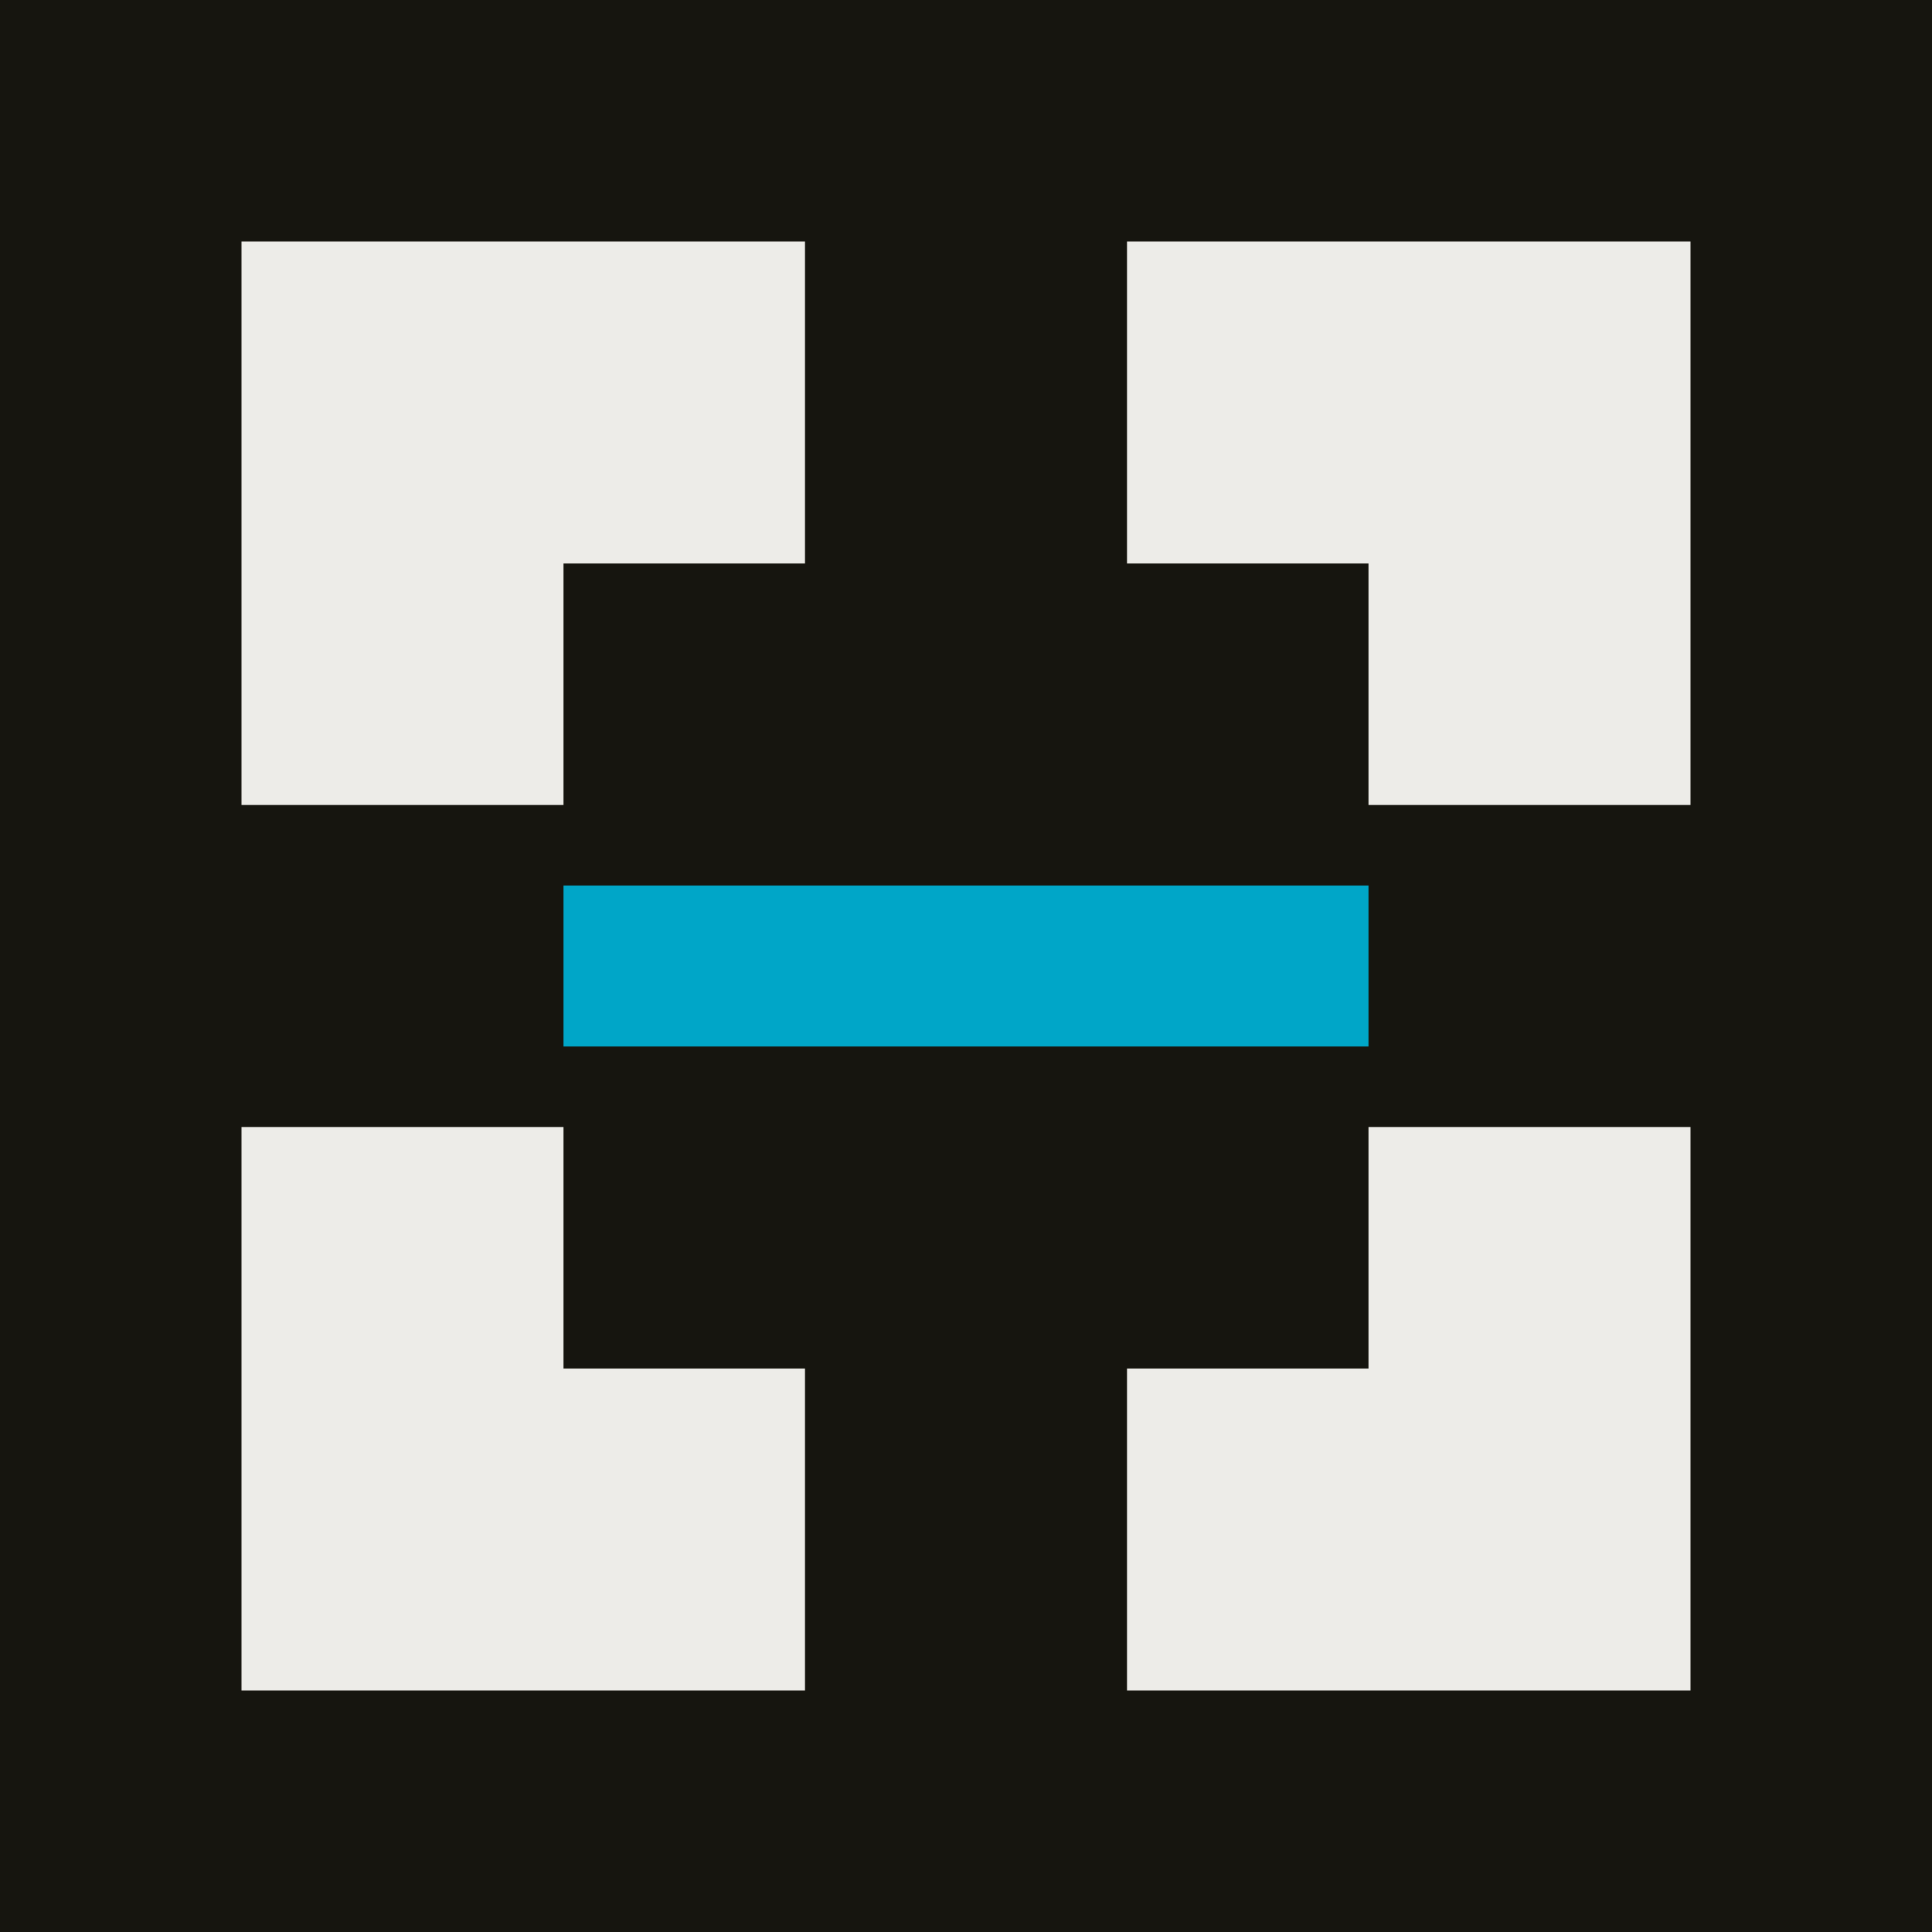
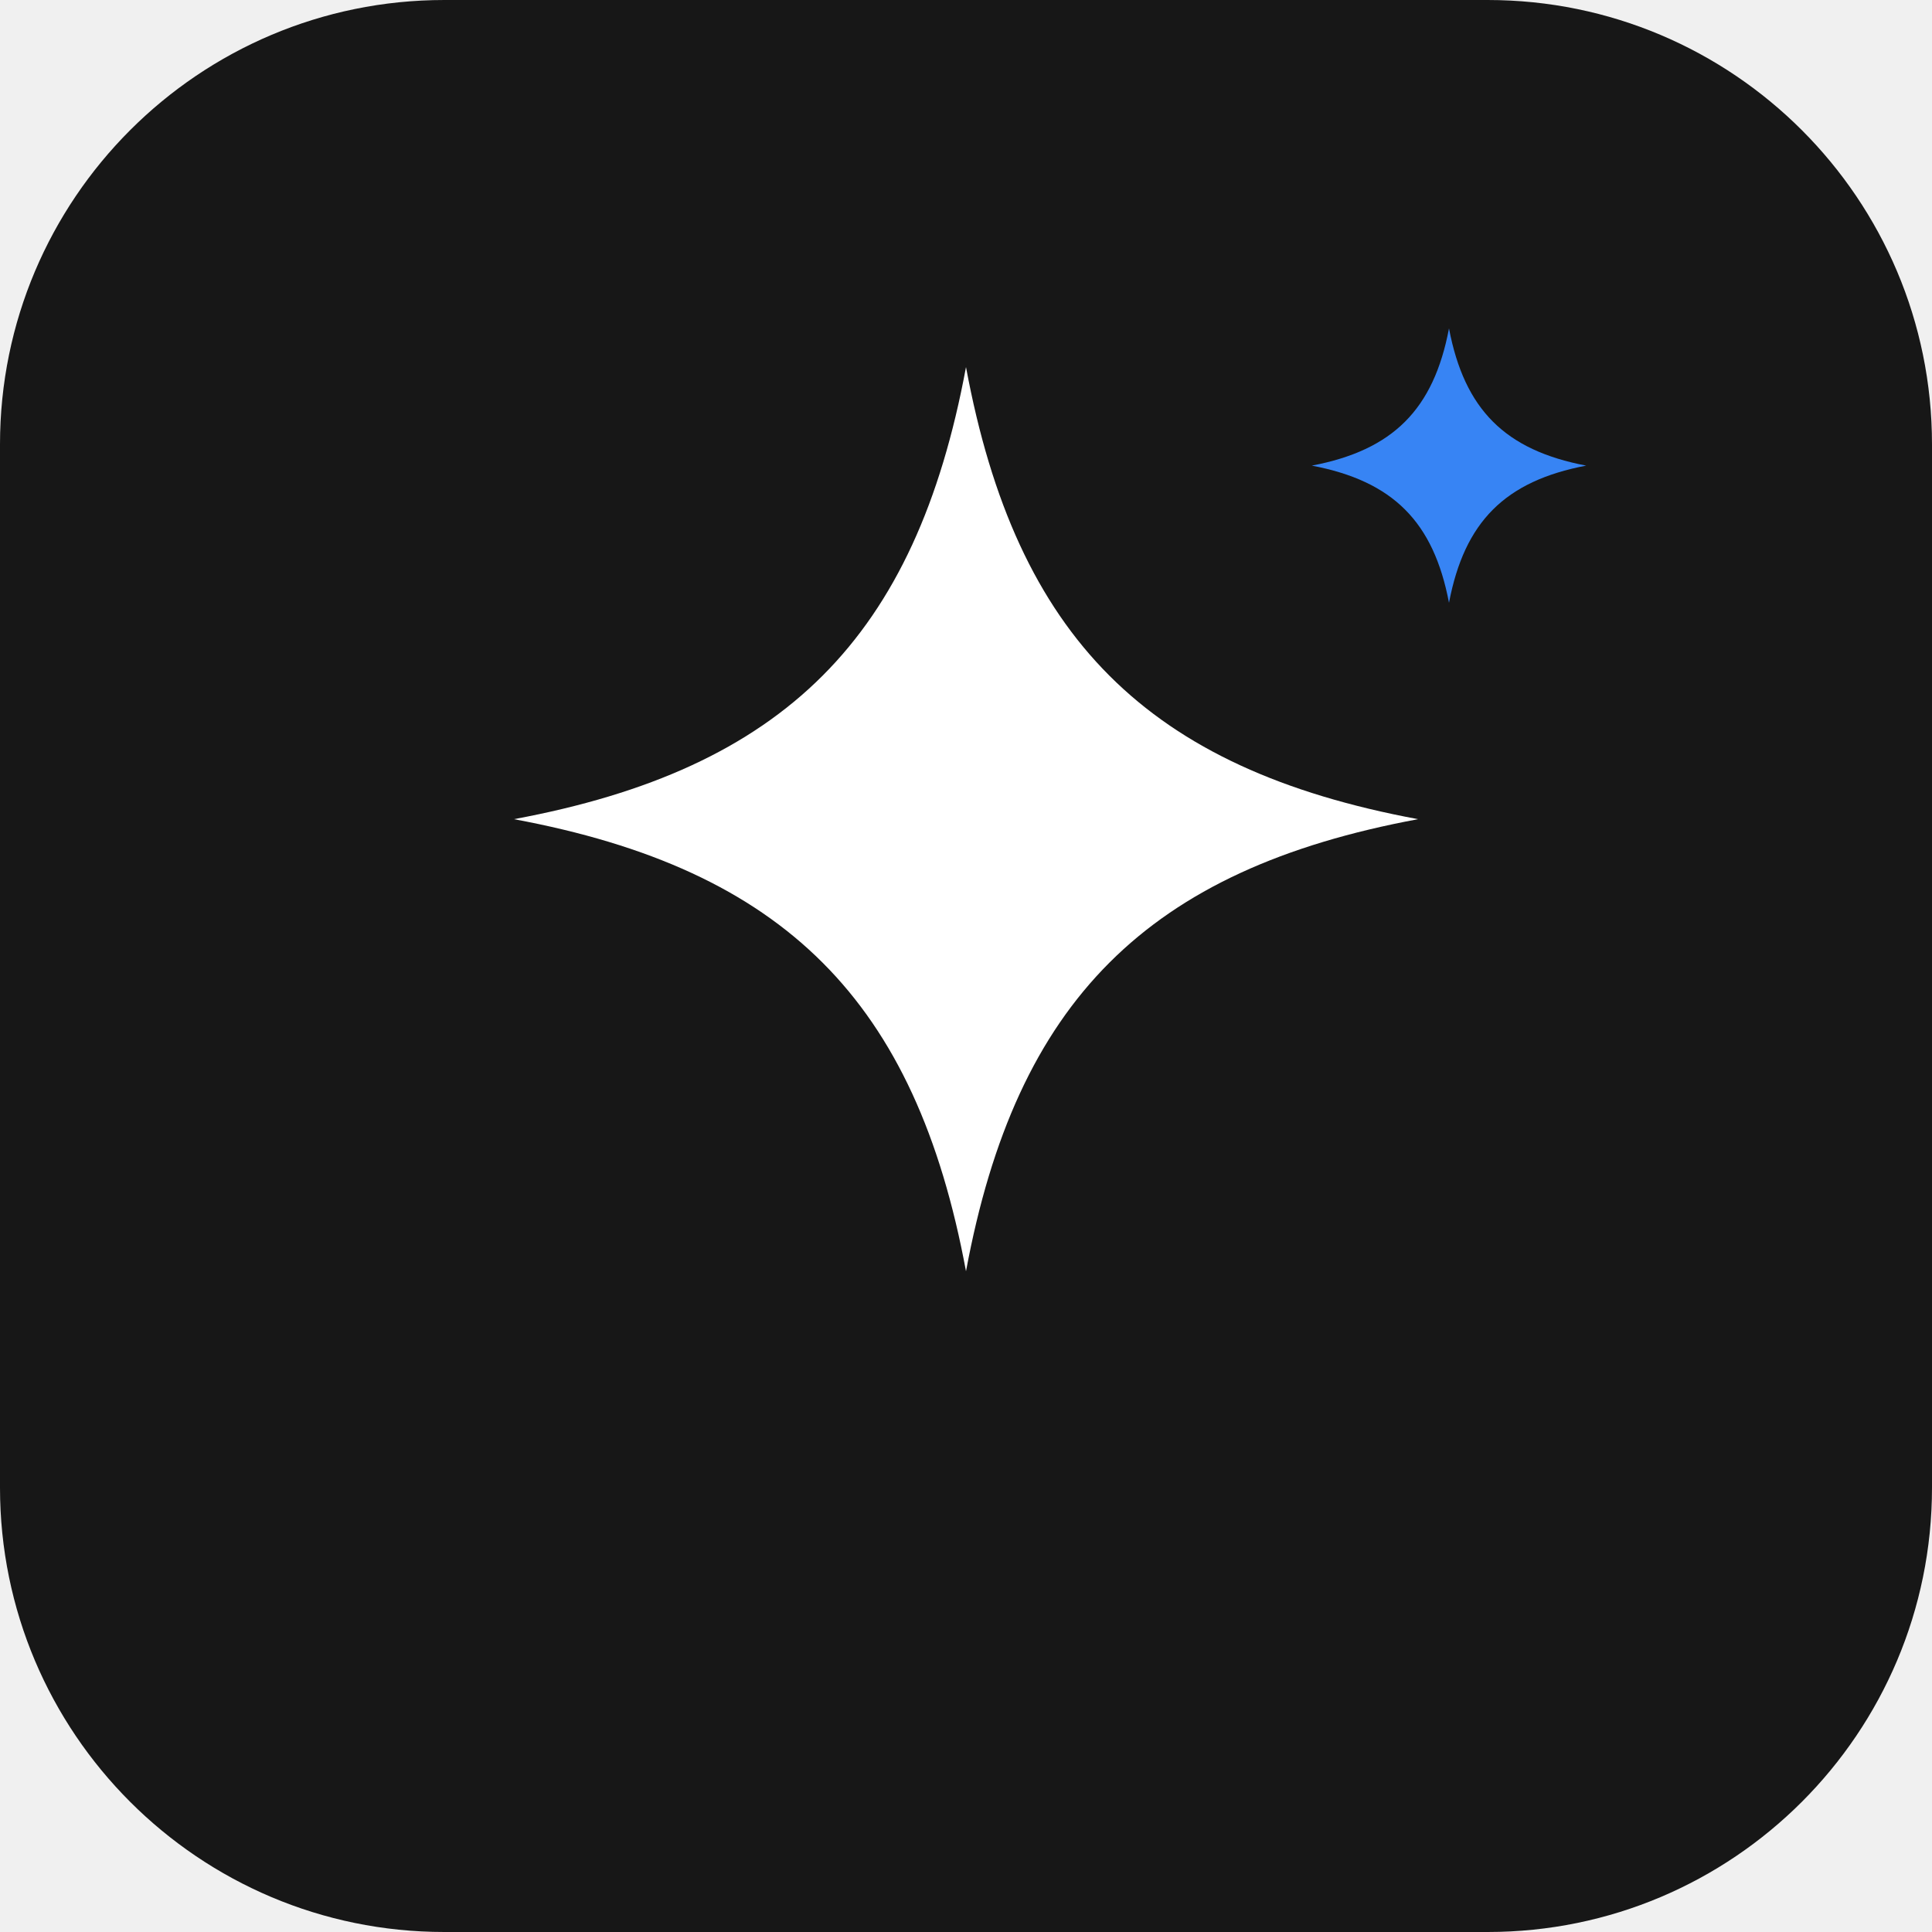
- <svg xmlns="http://www.w3.org/2000/svg" viewBox="0 0 24 24">
-   <rect width="24" height="24" fill="#16150F" />
-   <g fill="#EDECE8">
-     <path d="M3 3H10V7H7V10H3V3Z" />
-     <path d="M21 3V10H17V7H14V3H21Z" />
-     <path d="M21 21H14V17H17V14H21V21Z" />
-     <path d="M3 21V14H7V17H10V21H3Z" />
-   </g>
-   <rect x="7" y="11" width="10" height="2" fill="#00A6C8" />
+ <svg xmlns="http://www.w3.org/2000/svg" viewBox="0 0 200 200">
+   <rect width="200" height="200" rx="46" fill="#171717" />
+   <path d="M100 38c5.2 28 18.8 41.6 46.8 46.8-28 5.2-41.6 18.8-46.8 46.8-5.2-28-18.8-41.6-46.8-46.8 28-5.2 41.6-18.8 46.8-46.8z" fill="#ffffff" />
+   <path d="M150 34c1.6 8.4 5.8 12.6 14.2 14.2-8.4 1.6-12.6 5.8-14.2 14.2-1.6-8.4-5.8-12.6-14.2-14.2 8.4-1.6 12.6-5.8 14.2-14.2z" fill="#3784f4" />
</svg>
